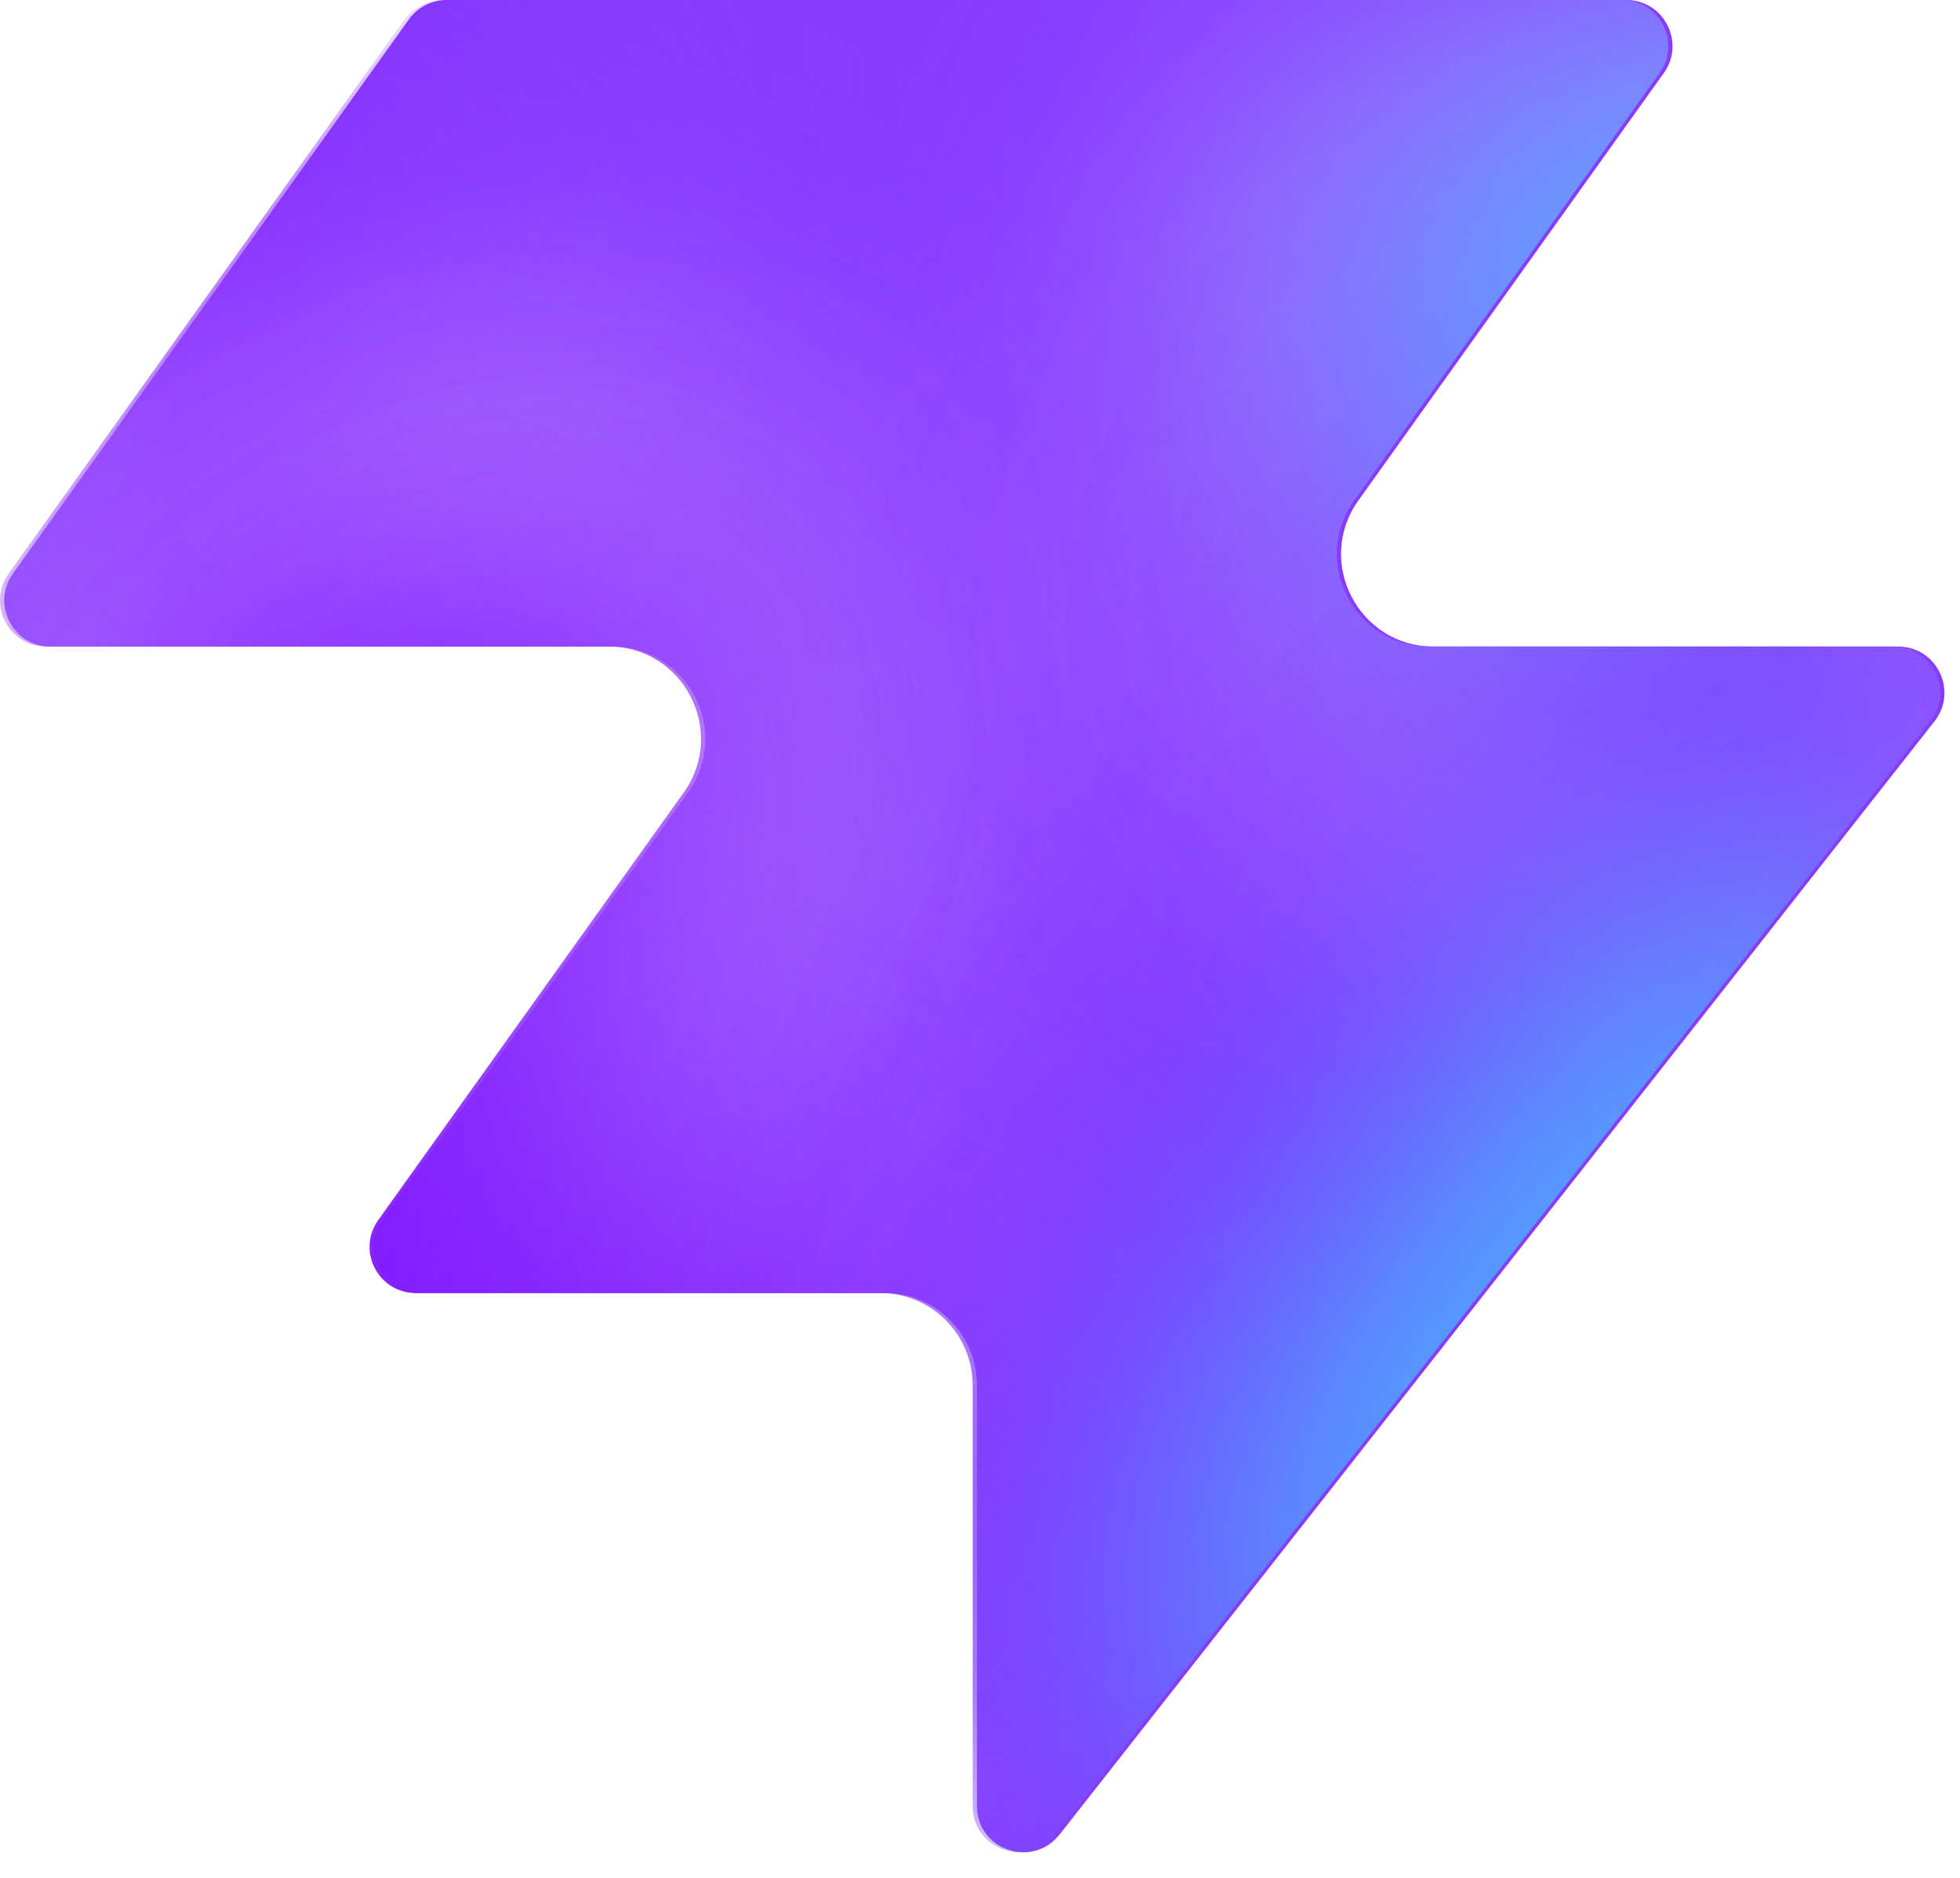
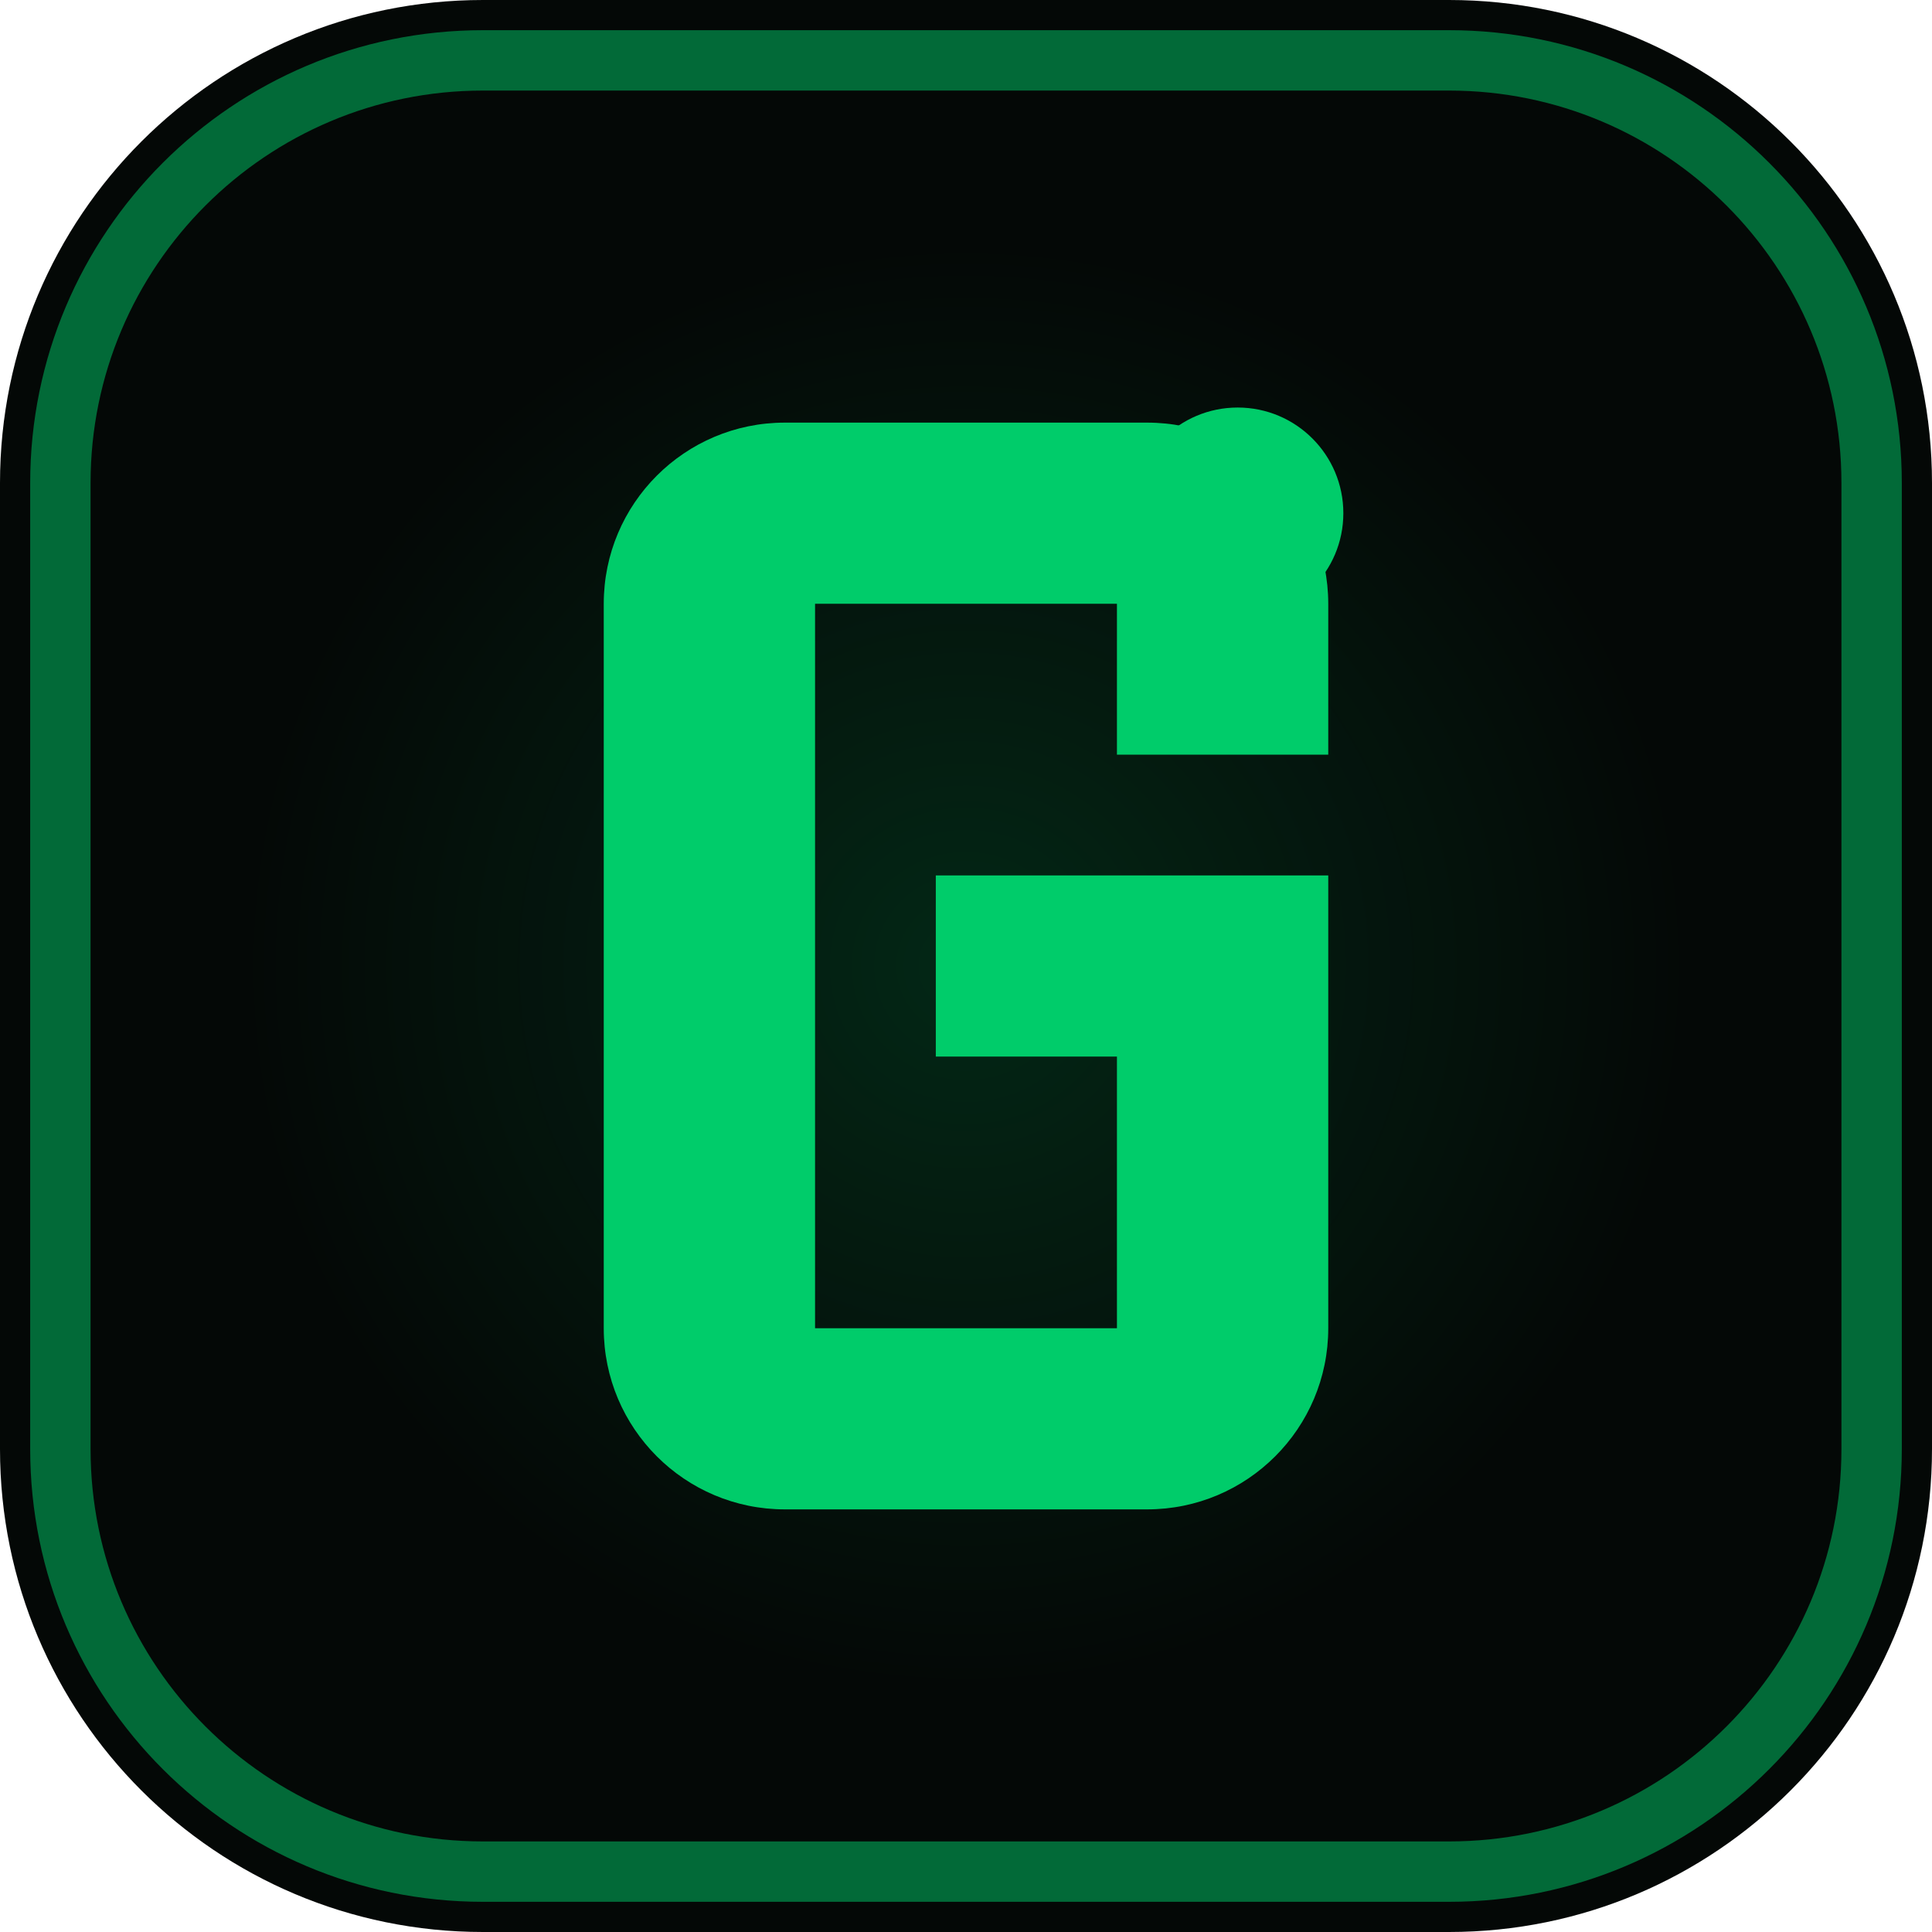
- <svg xmlns="http://www.w3.org/2000/svg" width="48" height="46" fill="none" viewBox="0 0 48 46">
-   <path fill="#863bff" d="M25.946 44.938c-.664.845-2.021.375-2.021-.698V33.937a2.26 2.26 0 0 0-2.262-2.262H10.287c-.92 0-1.456-1.04-.92-1.788l7.48-10.471c1.07-1.497 0-3.578-1.842-3.578H1.237c-.92 0-1.456-1.04-.92-1.788L10.013.474c.214-.297.556-.474.92-.474h28.894c.92 0 1.456 1.04.92 1.788l-7.48 10.471c-1.07 1.498 0 3.579 1.842 3.579h11.377c.943 0 1.473 1.088.89 1.83L25.947 44.94z" style="fill:#863bff;fill:color(display-p3 .525 .23 1);fill-opacity:1" />
-   <mask id="a" width="48" height="46" x="0" y="0" maskUnits="userSpaceOnUse" style="mask-type:alpha">
-     <path fill="#000" d="M25.842 44.938c-.664.844-2.021.375-2.021-.698V33.937a2.26 2.26 0 0 0-2.262-2.262H10.183c-.92 0-1.456-1.04-.92-1.788l7.48-10.471c1.07-1.498 0-3.579-1.842-3.579H1.133c-.92 0-1.456-1.04-.92-1.787L9.91.473c.214-.297.556-.474.92-.474h28.894c.92 0 1.456 1.04.92 1.788l-7.48 10.471c-1.07 1.498 0 3.578 1.842 3.578h11.377c.943 0 1.473 1.088.89 1.832L25.843 44.94z" style="fill:#000;fill-opacity:1" />
-   </mask>
-   <g mask="url(#a)">
-     <g filter="url(#b)">
-       <ellipse cx="5.508" cy="14.704" fill="#ede6ff" rx="5.508" ry="14.704" style="fill:#ede6ff;fill:color(display-p3 .927 .903 1);fill-opacity:1" transform="matrix(.00324 1 1 -.00324 -4.47 31.516)" />
-     </g>
-     <g filter="url(#c)">
-       <ellipse cx="10.399" cy="29.851" fill="#ede6ff" rx="10.399" ry="29.851" style="fill:#ede6ff;fill:color(display-p3 .927 .903 1);fill-opacity:1" transform="matrix(.00324 1 1 -.00324 -39.328 7.883)" />
-     </g>
-     <g filter="url(#d)">
-       <ellipse cx="5.508" cy="30.487" fill="#7e14ff" rx="5.508" ry="30.487" style="fill:#7e14ff;fill:color(display-p3 .492 .077 1);fill-opacity:1" transform="rotate(89.814 -25.913 -14.639)scale(1 -1)" />
-     </g>
-     <g filter="url(#e)">
-       <ellipse cx="5.508" cy="30.599" fill="#7e14ff" rx="5.508" ry="30.599" style="fill:#7e14ff;fill:color(display-p3 .492 .077 1);fill-opacity:1" transform="rotate(89.814 -32.644 -3.334)scale(1 -1)" />
-     </g>
-     <g filter="url(#f)">
-       <ellipse cx="5.508" cy="30.599" fill="#7e14ff" rx="5.508" ry="30.599" style="fill:#7e14ff;fill:color(display-p3 .492 .077 1);fill-opacity:1" transform="matrix(.00324 1 1 -.00324 -34.34 30.47)" />
-     </g>
-     <g filter="url(#g)">
-       <ellipse cx="14.072" cy="22.078" fill="#ede6ff" rx="14.072" ry="22.078" style="fill:#ede6ff;fill:color(display-p3 .927 .903 1);fill-opacity:1" transform="rotate(93.35 24.506 48.493)scale(-1 1)" />
-     </g>
-     <g filter="url(#h)">
-       <ellipse cx="3.47" cy="21.501" fill="#7e14ff" rx="3.47" ry="21.501" style="fill:#7e14ff;fill:color(display-p3 .492 .077 1);fill-opacity:1" transform="rotate(89.009 28.708 47.59)scale(-1 1)" />
-     </g>
-     <g filter="url(#i)">
-       <ellipse cx="3.47" cy="21.501" fill="#7e14ff" rx="3.47" ry="21.501" style="fill:#7e14ff;fill:color(display-p3 .492 .077 1);fill-opacity:1" transform="rotate(89.009 28.708 47.59)scale(-1 1)" />
-     </g>
-     <g filter="url(#j)">
-       <ellipse cx=".387" cy="8.972" fill="#7e14ff" rx="4.407" ry="29.108" style="fill:#7e14ff;fill:color(display-p3 .492 .077 1);fill-opacity:1" transform="rotate(39.51 .387 8.972)" />
-     </g>
-     <g filter="url(#k)">
-       <ellipse cx="47.523" cy="-6.092" fill="#7e14ff" rx="4.407" ry="29.108" style="fill:#7e14ff;fill:color(display-p3 .492 .077 1);fill-opacity:1" transform="rotate(37.892 47.523 -6.092)" />
-     </g>
-     <g filter="url(#l)">
-       <ellipse cx="41.412" cy="6.333" fill="#47bfff" rx="5.971" ry="9.665" style="fill:#47bfff;fill:color(display-p3 .28 .748 1);fill-opacity:1" transform="rotate(37.892 41.412 6.333)" />
-     </g>
-     <g filter="url(#m)">
-       <ellipse cx="-1.879" cy="38.332" fill="#7e14ff" rx="4.407" ry="29.108" style="fill:#7e14ff;fill:color(display-p3 .492 .077 1);fill-opacity:1" transform="rotate(37.892 -1.88 38.332)" />
-     </g>
-     <g filter="url(#n)">
-       <ellipse cx="-1.879" cy="38.332" fill="#7e14ff" rx="4.407" ry="29.108" style="fill:#7e14ff;fill:color(display-p3 .492 .077 1);fill-opacity:1" transform="rotate(37.892 -1.88 38.332)" />
-     </g>
-     <g filter="url(#o)">
-       <ellipse cx="35.651" cy="29.907" fill="#7e14ff" rx="4.407" ry="29.108" style="fill:#7e14ff;fill:color(display-p3 .492 .077 1);fill-opacity:1" transform="rotate(37.892 35.651 29.907)" />
-     </g>
-     <g filter="url(#p)">
-       <ellipse cx="38.418" cy="32.4" fill="#47bfff" rx="5.971" ry="15.297" style="fill:#47bfff;fill:color(display-p3 .28 .748 1);fill-opacity:1" transform="rotate(37.892 38.418 32.4)" />
-     </g>
-   </g>
+ <svg xmlns="http://www.w3.org/2000/svg" viewBox="0 0 64 64" width="64" height="64" fill="none">
+   <rect width="64" height="64" rx="16" fill="#040806" />
+   <rect x="2" y="2" width="60" height="60" rx="14" stroke="#00cc6a" stroke-width="2" stroke-opacity="0.5" />
+   <circle cx="32" cy="32" r="24" fill="url(#emeraldGlow)" fill-opacity="0.2" />
+   <path d="M20 20C20 16.686 22.686 14 26 14H38C41.314 14 44 16.686 44 20V25H37V20H27V44H37V35H31V29H44V44C44 47.314 41.314 50 38 50H26C22.686 50 20 47.314 20 44V20Z" fill="#00cc6a" />
+   <circle cx="41" cy="17" r="3.5" fill="#00cc6a" />
  <defs>
-     <filter id="b" width="60.045" height="41.654" x="-19.77" y="16.149" color-interpolation-filters="sRGB" filterUnits="userSpaceOnUse">
-       <feFlood flood-opacity="0" result="BackgroundImageFix" />
-       <feBlend in="SourceGraphic" in2="BackgroundImageFix" result="shape" />
-       <feGaussianBlur result="effect1_foregroundBlur_2002_17158" stdDeviation="7.659" />
-     </filter>
-     <filter id="c" width="90.34" height="51.437" x="-54.613" y="-7.533" color-interpolation-filters="sRGB" filterUnits="userSpaceOnUse">
-       <feFlood flood-opacity="0" result="BackgroundImageFix" />
-       <feBlend in="SourceGraphic" in2="BackgroundImageFix" result="shape" />
-       <feGaussianBlur result="effect1_foregroundBlur_2002_17158" stdDeviation="7.659" />
-     </filter>
-     <filter id="d" width="79.355" height="29.4" x="-49.64" y="2.03" color-interpolation-filters="sRGB" filterUnits="userSpaceOnUse">
-       <feFlood flood-opacity="0" result="BackgroundImageFix" />
-       <feBlend in="SourceGraphic" in2="BackgroundImageFix" result="shape" />
-       <feGaussianBlur result="effect1_foregroundBlur_2002_17158" stdDeviation="4.596" />
-     </filter>
-     <filter id="e" width="79.579" height="29.4" x="-45.045" y="20.029" color-interpolation-filters="sRGB" filterUnits="userSpaceOnUse">
-       <feFlood flood-opacity="0" result="BackgroundImageFix" />
-       <feBlend in="SourceGraphic" in2="BackgroundImageFix" result="shape" />
-       <feGaussianBlur result="effect1_foregroundBlur_2002_17158" stdDeviation="4.596" />
-     </filter>
-     <filter id="f" width="79.579" height="29.4" x="-43.513" y="21.178" color-interpolation-filters="sRGB" filterUnits="userSpaceOnUse">
-       <feFlood flood-opacity="0" result="BackgroundImageFix" />
-       <feBlend in="SourceGraphic" in2="BackgroundImageFix" result="shape" />
-       <feGaussianBlur result="effect1_foregroundBlur_2002_17158" stdDeviation="4.596" />
-     </filter>
-     <filter id="g" width="74.749" height="58.852" x="15.756" y="-17.901" color-interpolation-filters="sRGB" filterUnits="userSpaceOnUse">
-       <feFlood flood-opacity="0" result="BackgroundImageFix" />
-       <feBlend in="SourceGraphic" in2="BackgroundImageFix" result="shape" />
-       <feGaussianBlur result="effect1_foregroundBlur_2002_17158" stdDeviation="7.659" />
-     </filter>
-     <filter id="h" width="61.377" height="25.362" x="23.548" y="2.284" color-interpolation-filters="sRGB" filterUnits="userSpaceOnUse">
-       <feFlood flood-opacity="0" result="BackgroundImageFix" />
-       <feBlend in="SourceGraphic" in2="BackgroundImageFix" result="shape" />
-       <feGaussianBlur result="effect1_foregroundBlur_2002_17158" stdDeviation="4.596" />
-     </filter>
-     <filter id="i" width="61.377" height="25.362" x="23.548" y="2.284" color-interpolation-filters="sRGB" filterUnits="userSpaceOnUse">
-       <feFlood flood-opacity="0" result="BackgroundImageFix" />
-       <feBlend in="SourceGraphic" in2="BackgroundImageFix" result="shape" />
-       <feGaussianBlur result="effect1_foregroundBlur_2002_17158" stdDeviation="4.596" />
-     </filter>
-     <filter id="j" width="56.045" height="63.649" x="-27.636" y="-22.853" color-interpolation-filters="sRGB" filterUnits="userSpaceOnUse">
-       <feFlood flood-opacity="0" result="BackgroundImageFix" />
-       <feBlend in="SourceGraphic" in2="BackgroundImageFix" result="shape" />
-       <feGaussianBlur result="effect1_foregroundBlur_2002_17158" stdDeviation="4.596" />
-     </filter>
-     <filter id="k" width="54.814" height="64.646" x="20.116" y="-38.415" color-interpolation-filters="sRGB" filterUnits="userSpaceOnUse">
-       <feFlood flood-opacity="0" result="BackgroundImageFix" />
-       <feBlend in="SourceGraphic" in2="BackgroundImageFix" result="shape" />
-       <feGaussianBlur result="effect1_foregroundBlur_2002_17158" stdDeviation="4.596" />
-     </filter>
-     <filter id="l" width="33.541" height="35.313" x="24.641" y="-11.323" color-interpolation-filters="sRGB" filterUnits="userSpaceOnUse">
-       <feFlood flood-opacity="0" result="BackgroundImageFix" />
-       <feBlend in="SourceGraphic" in2="BackgroundImageFix" result="shape" />
-       <feGaussianBlur result="effect1_foregroundBlur_2002_17158" stdDeviation="4.596" />
-     </filter>
-     <filter id="m" width="54.814" height="64.646" x="-29.286" y="6.009" color-interpolation-filters="sRGB" filterUnits="userSpaceOnUse">
-       <feFlood flood-opacity="0" result="BackgroundImageFix" />
-       <feBlend in="SourceGraphic" in2="BackgroundImageFix" result="shape" />
-       <feGaussianBlur result="effect1_foregroundBlur_2002_17158" stdDeviation="4.596" />
-     </filter>
-     <filter id="n" width="54.814" height="64.646" x="-29.286" y="6.009" color-interpolation-filters="sRGB" filterUnits="userSpaceOnUse">
-       <feFlood flood-opacity="0" result="BackgroundImageFix" />
-       <feBlend in="SourceGraphic" in2="BackgroundImageFix" result="shape" />
-       <feGaussianBlur result="effect1_foregroundBlur_2002_17158" stdDeviation="4.596" />
-     </filter>
-     <filter id="o" width="54.814" height="64.646" x="8.244" y="-2.416" color-interpolation-filters="sRGB" filterUnits="userSpaceOnUse">
-       <feFlood flood-opacity="0" result="BackgroundImageFix" />
-       <feBlend in="SourceGraphic" in2="BackgroundImageFix" result="shape" />
-       <feGaussianBlur result="effect1_foregroundBlur_2002_17158" stdDeviation="4.596" />
-     </filter>
-     <filter id="p" width="39.409" height="43.623" x="18.713" y="10.588" color-interpolation-filters="sRGB" filterUnits="userSpaceOnUse">
-       <feFlood flood-opacity="0" result="BackgroundImageFix" />
-       <feBlend in="SourceGraphic" in2="BackgroundImageFix" result="shape" />
-       <feGaussianBlur result="effect1_foregroundBlur_2002_17158" stdDeviation="4.596" />
-     </filter>
+     <radialGradient id="emeraldGlow" cx="50%" cy="50%" r="50%">
+       <stop offset="0%" stop-color="#00cc6a" stop-opacity="0.8" />
+       <stop offset="100%" stop-color="#00cc6a" stop-opacity="0" />
+     </radialGradient>
  </defs>
</svg>
